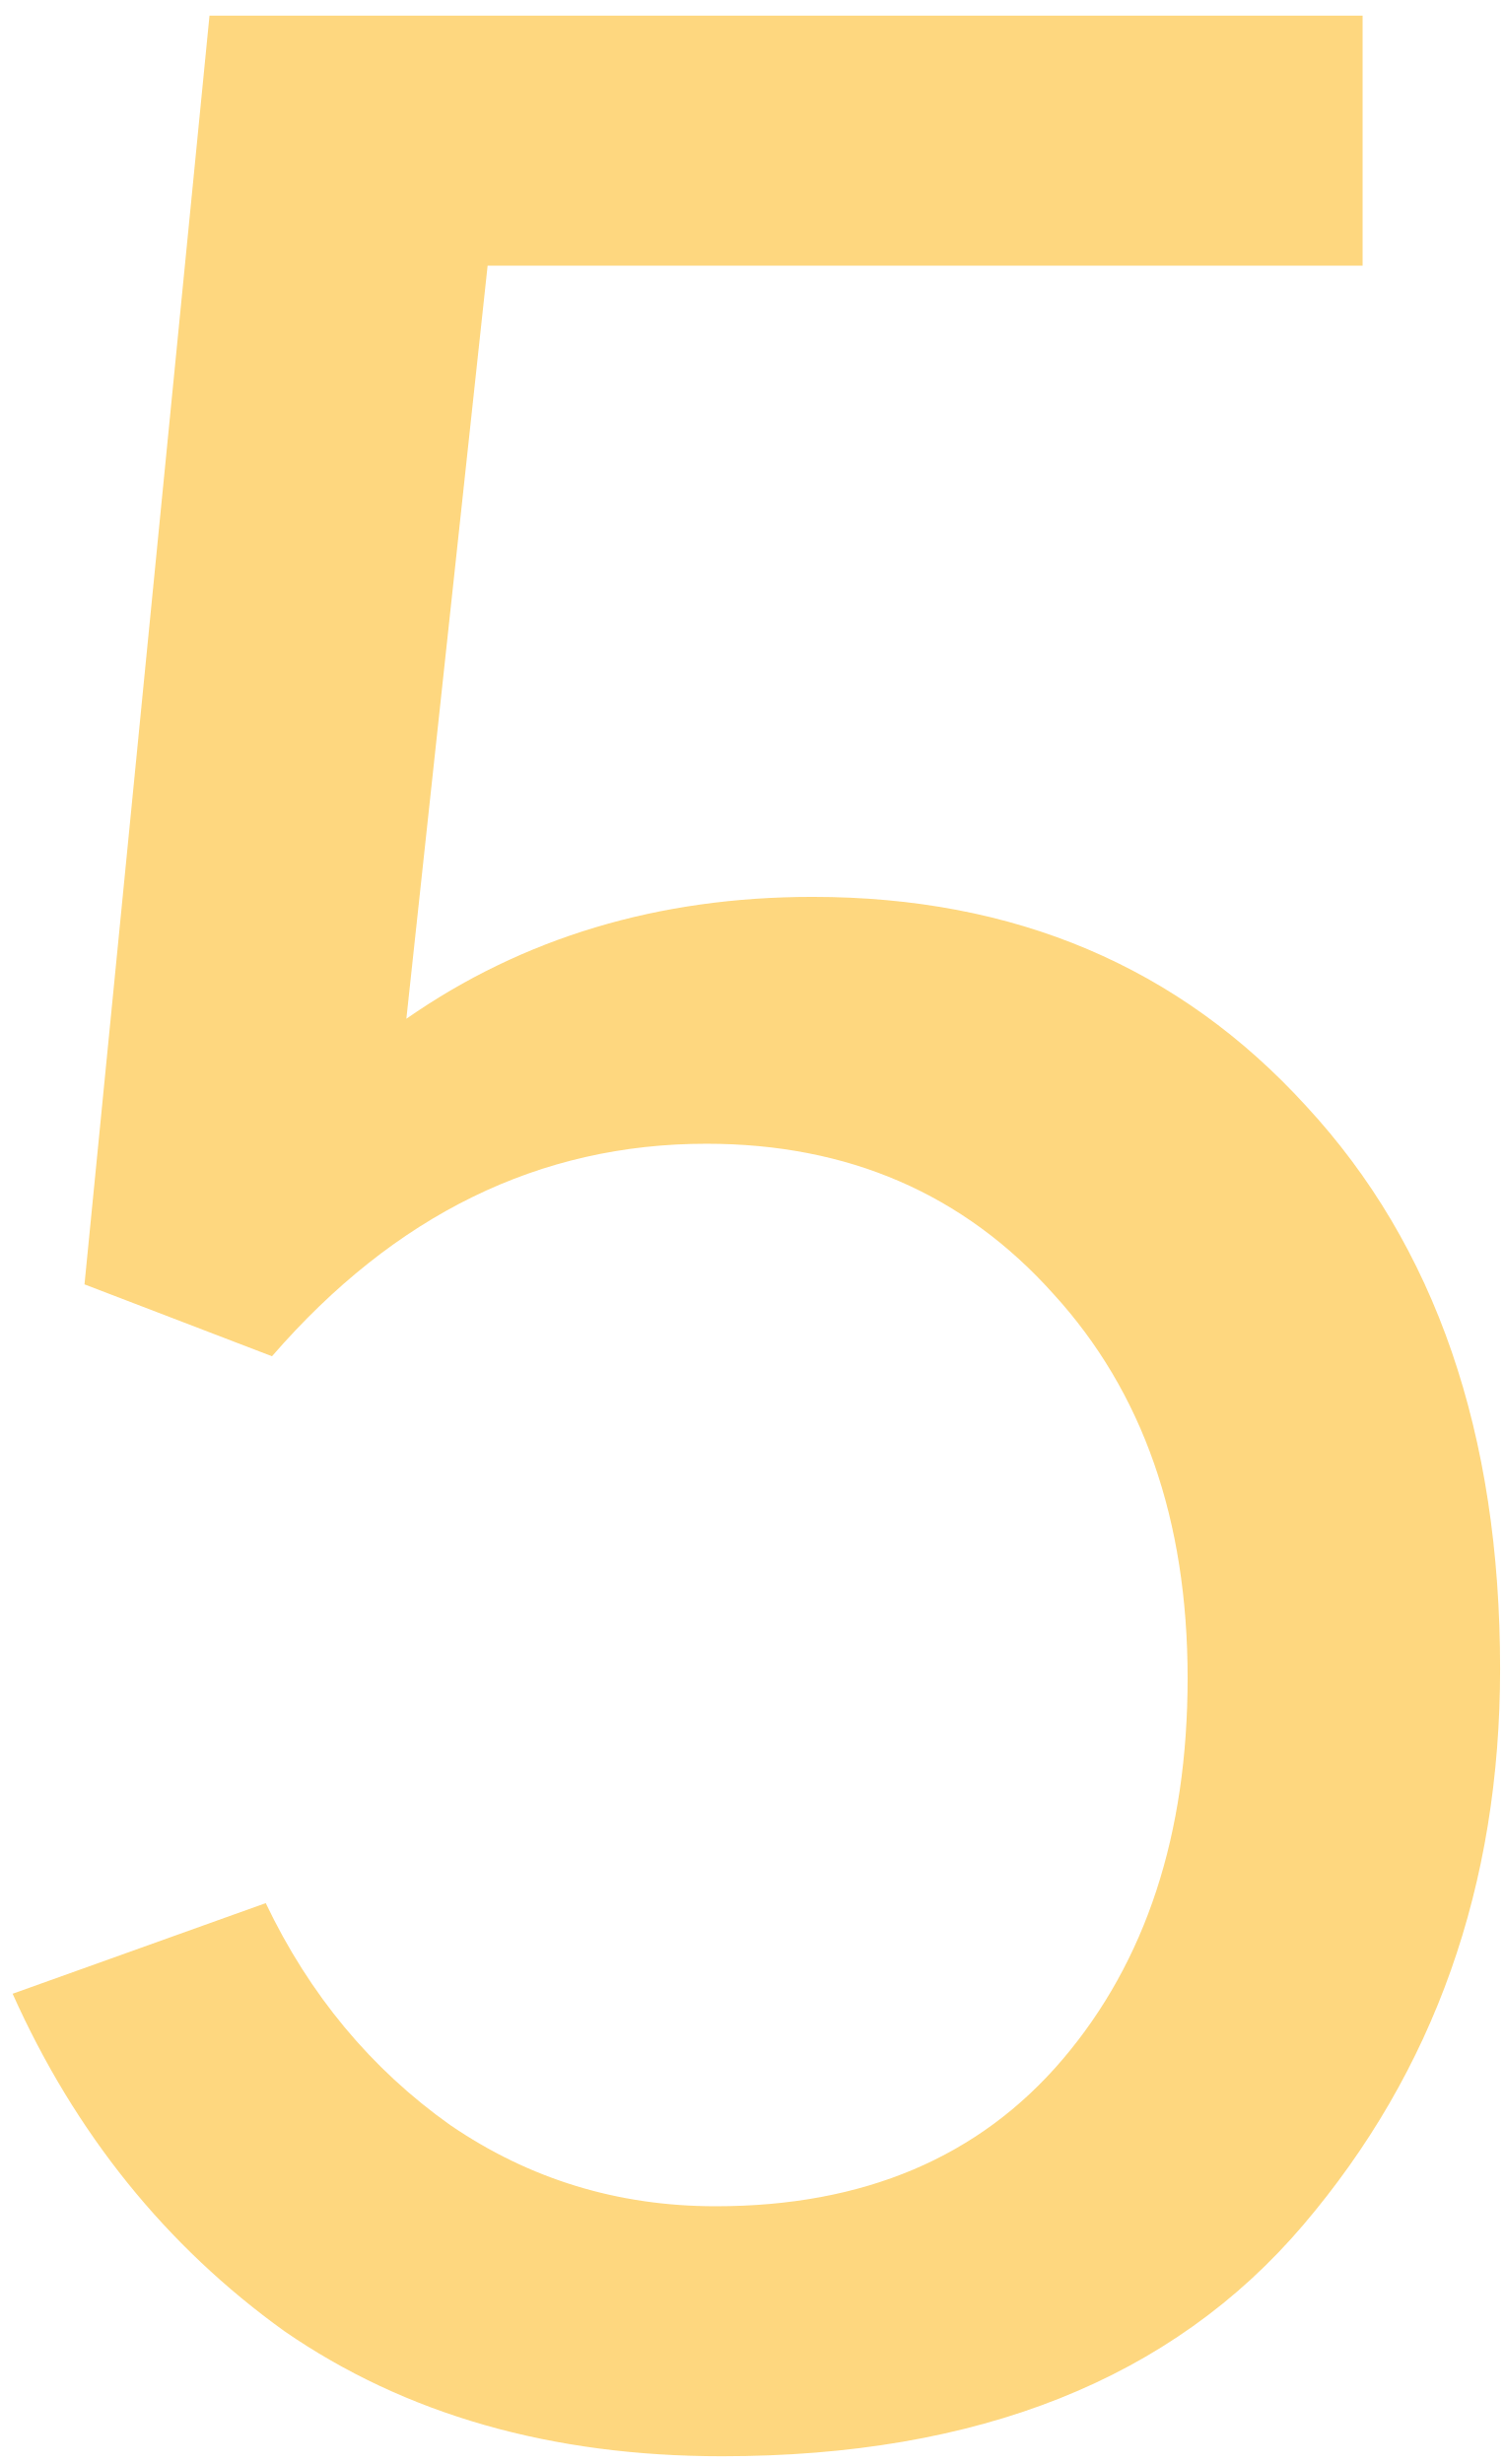
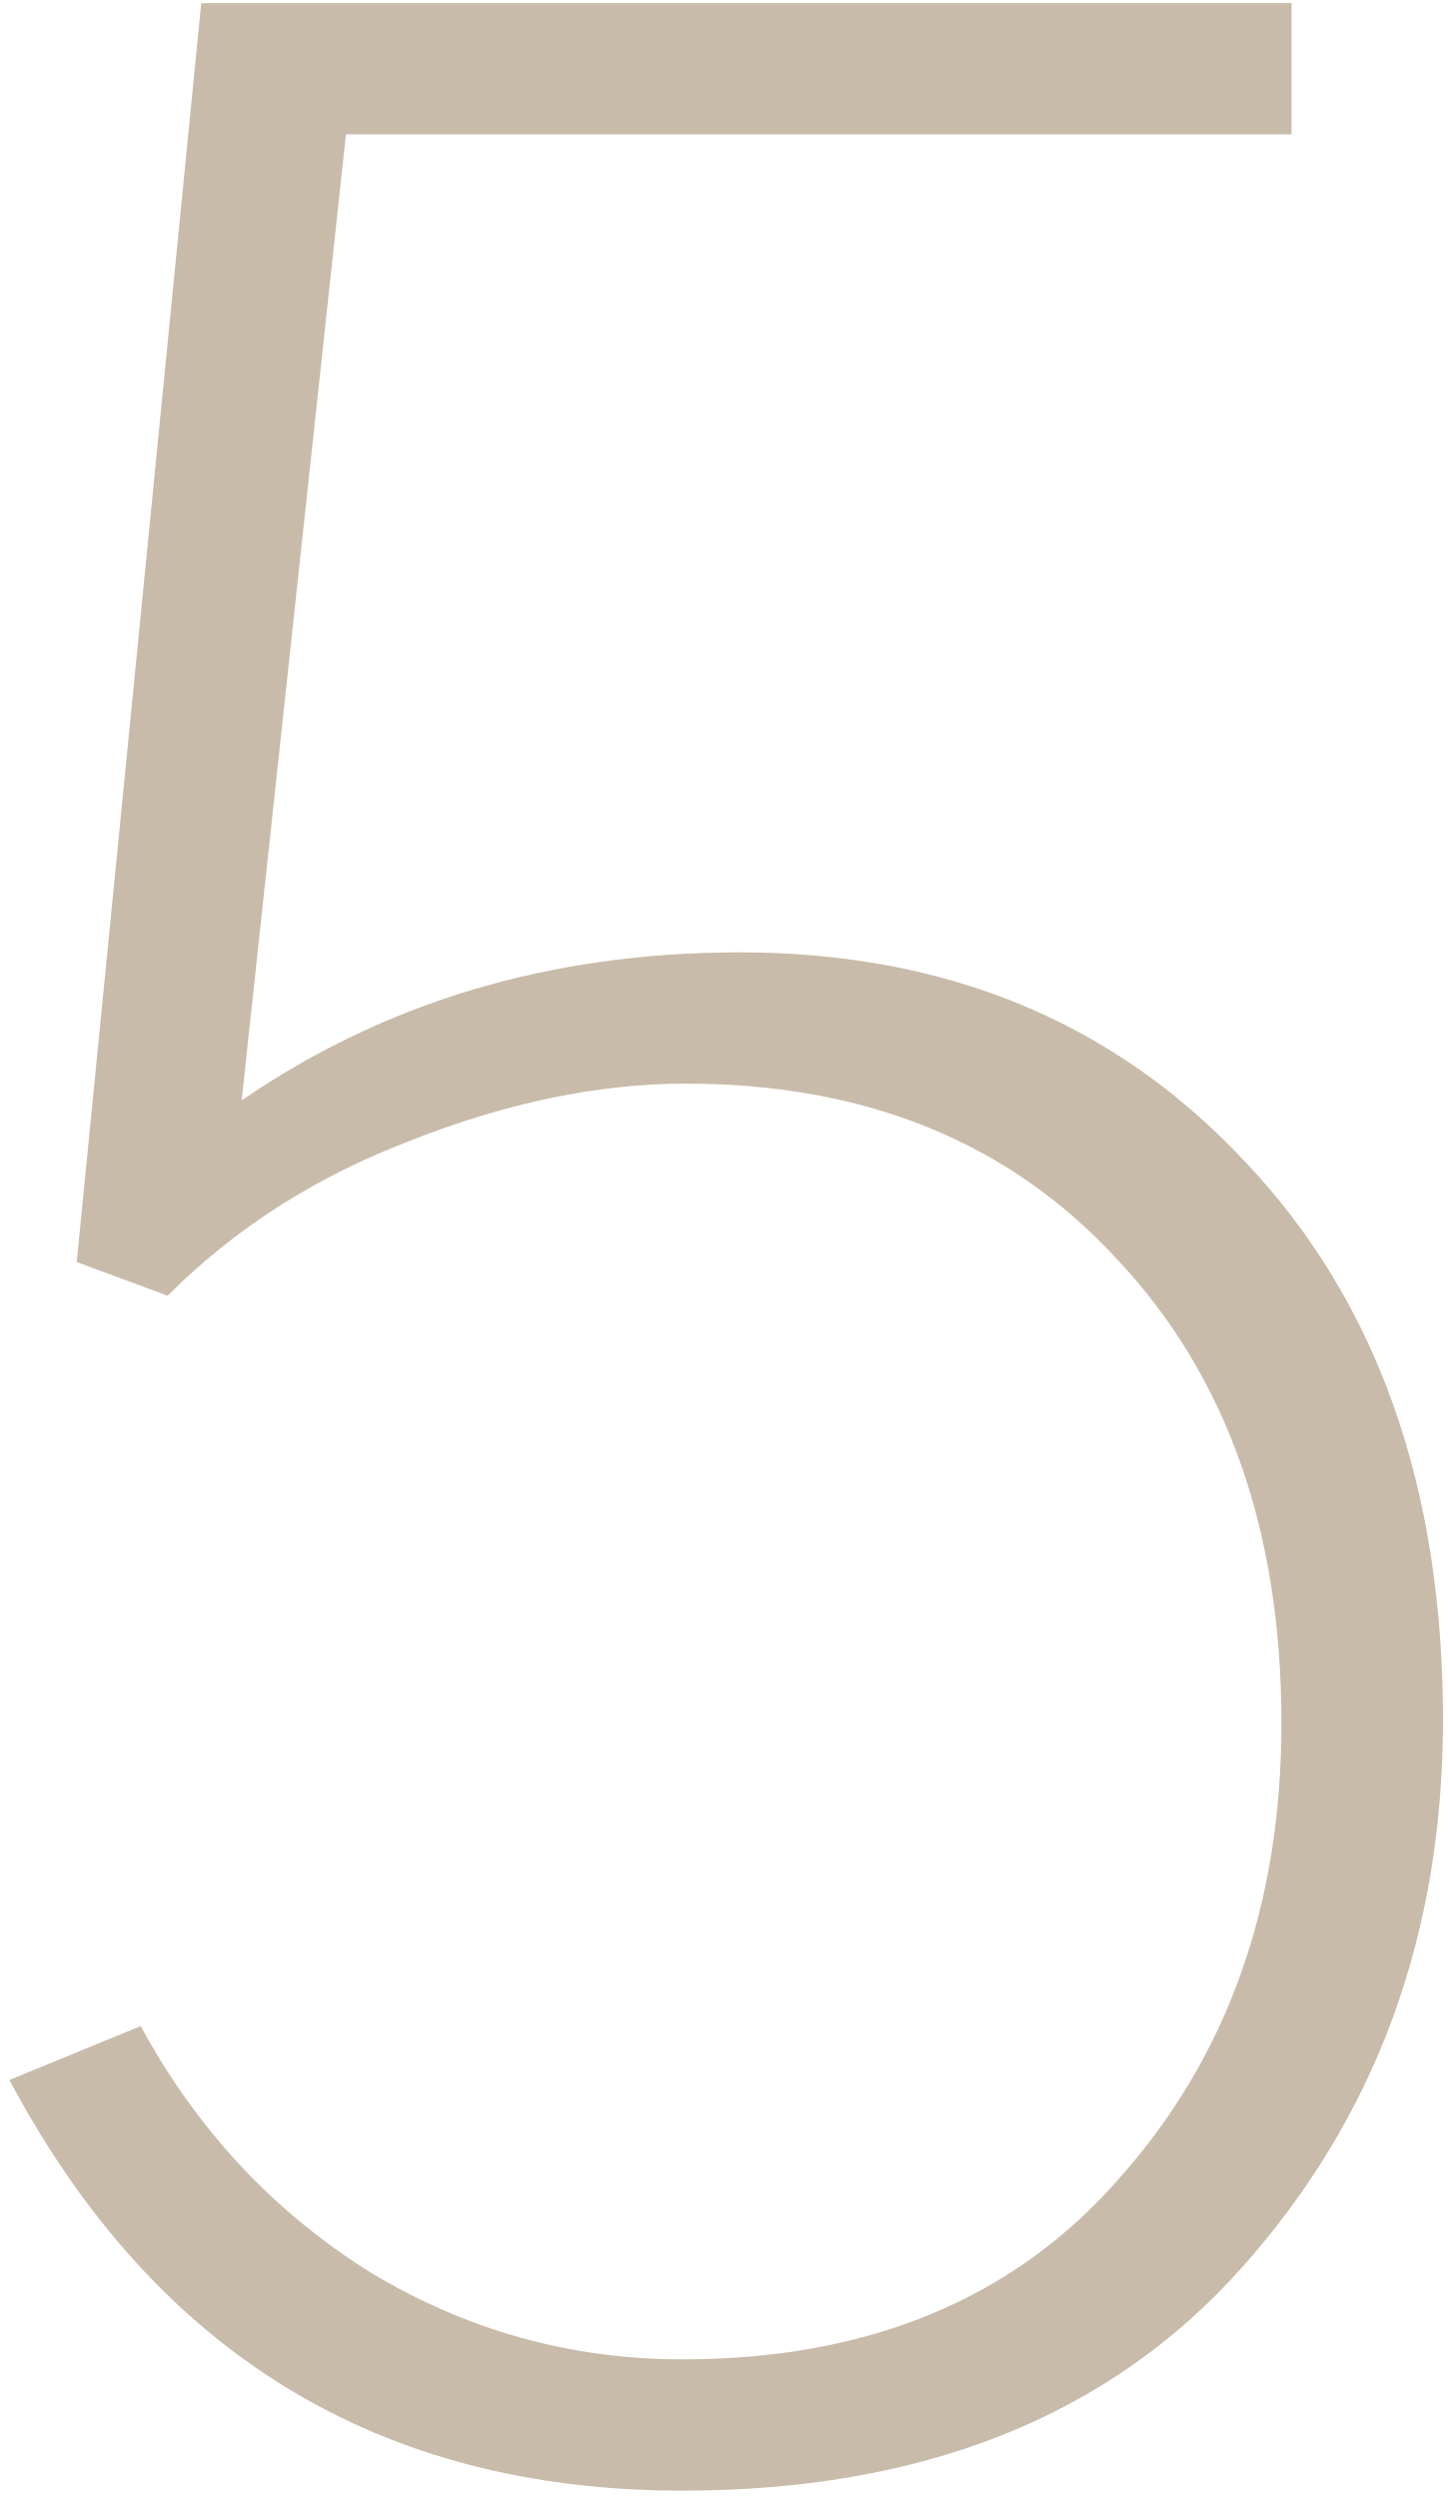
- <svg xmlns="http://www.w3.org/2000/svg" width="94" height="154" viewBox="0 0 94 154" fill="none">
-   <path opacity="0.65" d="M0.789 124.609L16.609 118.945C19.344 124.674 23.185 129.297 28.133 132.812C33.081 136.198 38.615 137.891 44.734 137.891C53.979 137.891 61.206 134.831 66.414 128.711C71.622 122.591 74.227 114.648 74.227 104.883C74.227 94.987 71.427 86.979 65.828 80.859C60.229 74.609 53.003 71.484 44.148 71.484C33.732 71.484 24.682 75.912 17 84.766L5.281 80.273L13.094 0.977H85.164V16.602H30.477L25.398 63.672C32.69 58.594 41.154 56.055 50.789 56.055C63.419 56.055 73.706 60.417 81.648 69.141C89.721 77.865 93.758 89.583 93.758 104.297C93.758 117.839 89.656 129.427 81.453 139.062C73.25 148.698 61.141 153.516 45.125 153.516C34.448 153.516 25.333 150.911 17.781 145.703C10.359 140.365 4.695 133.333 0.789 124.609Z" fill="#FDC23A" />
+ <svg xmlns="http://www.w3.org/2000/svg" width="84" height="145" viewBox="0 0 84 145" fill="none">
+   <path opacity="0.65" d="M0.547 120.688L8.164 117.562C11.419 123.552 15.846 128.305 21.445 131.82C27.044 135.206 33.099 136.898 39.609 136.898C50.417 136.898 58.88 133.383 65 126.352C71.25 119.32 74.375 110.531 74.375 99.984C74.375 88.787 71.185 79.802 64.805 73.031C58.555 66.26 50.221 62.875 39.805 62.875C34.727 62.875 29.388 63.982 23.789 66.195C18.32 68.279 13.633 71.273 9.727 75.18L4.453 73.227L11.68 0.18H74.961V7.797H20.078L14.023 63.852C22.357 58.122 31.992 55.258 42.93 55.258C54.909 55.258 64.674 59.294 72.227 67.367C79.909 75.44 83.75 86.247 83.75 99.789C83.75 112.289 79.844 122.901 72.031 131.625C64.349 140.219 53.542 144.516 39.609 144.516C22.031 144.516 9.01 136.573 0.547 120.688Z" fill="#AA967B" />
</svg>
